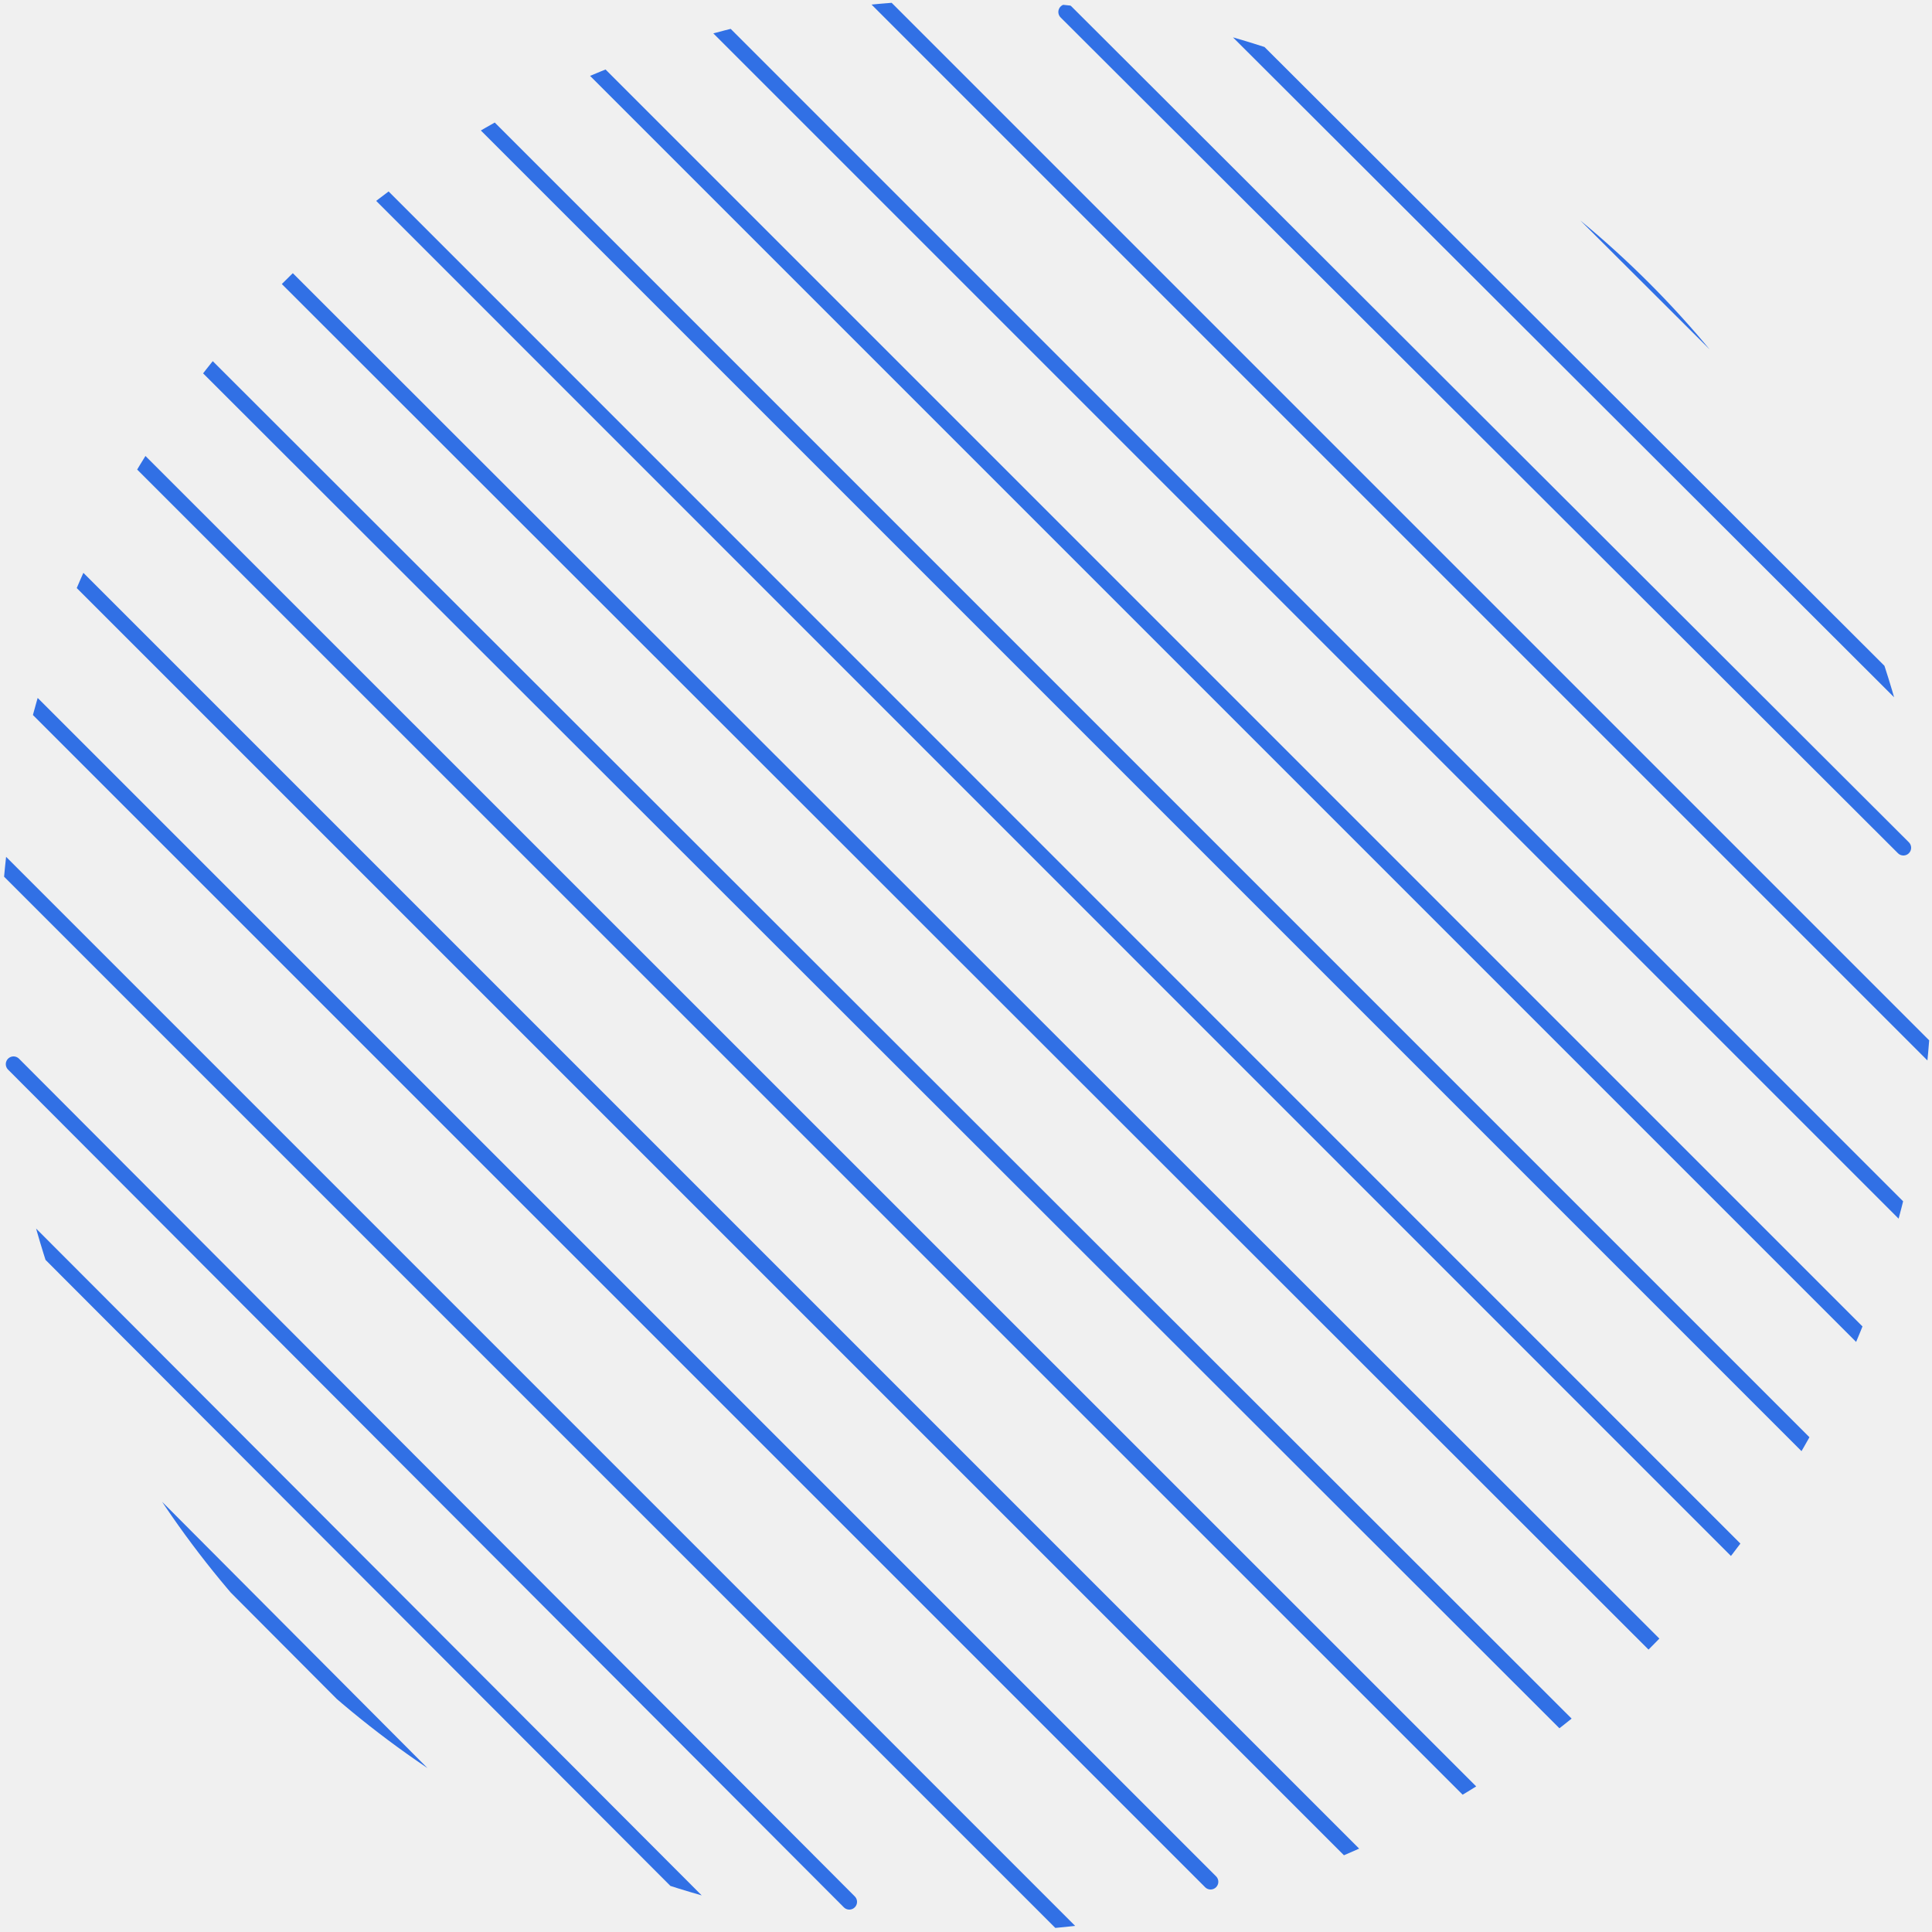
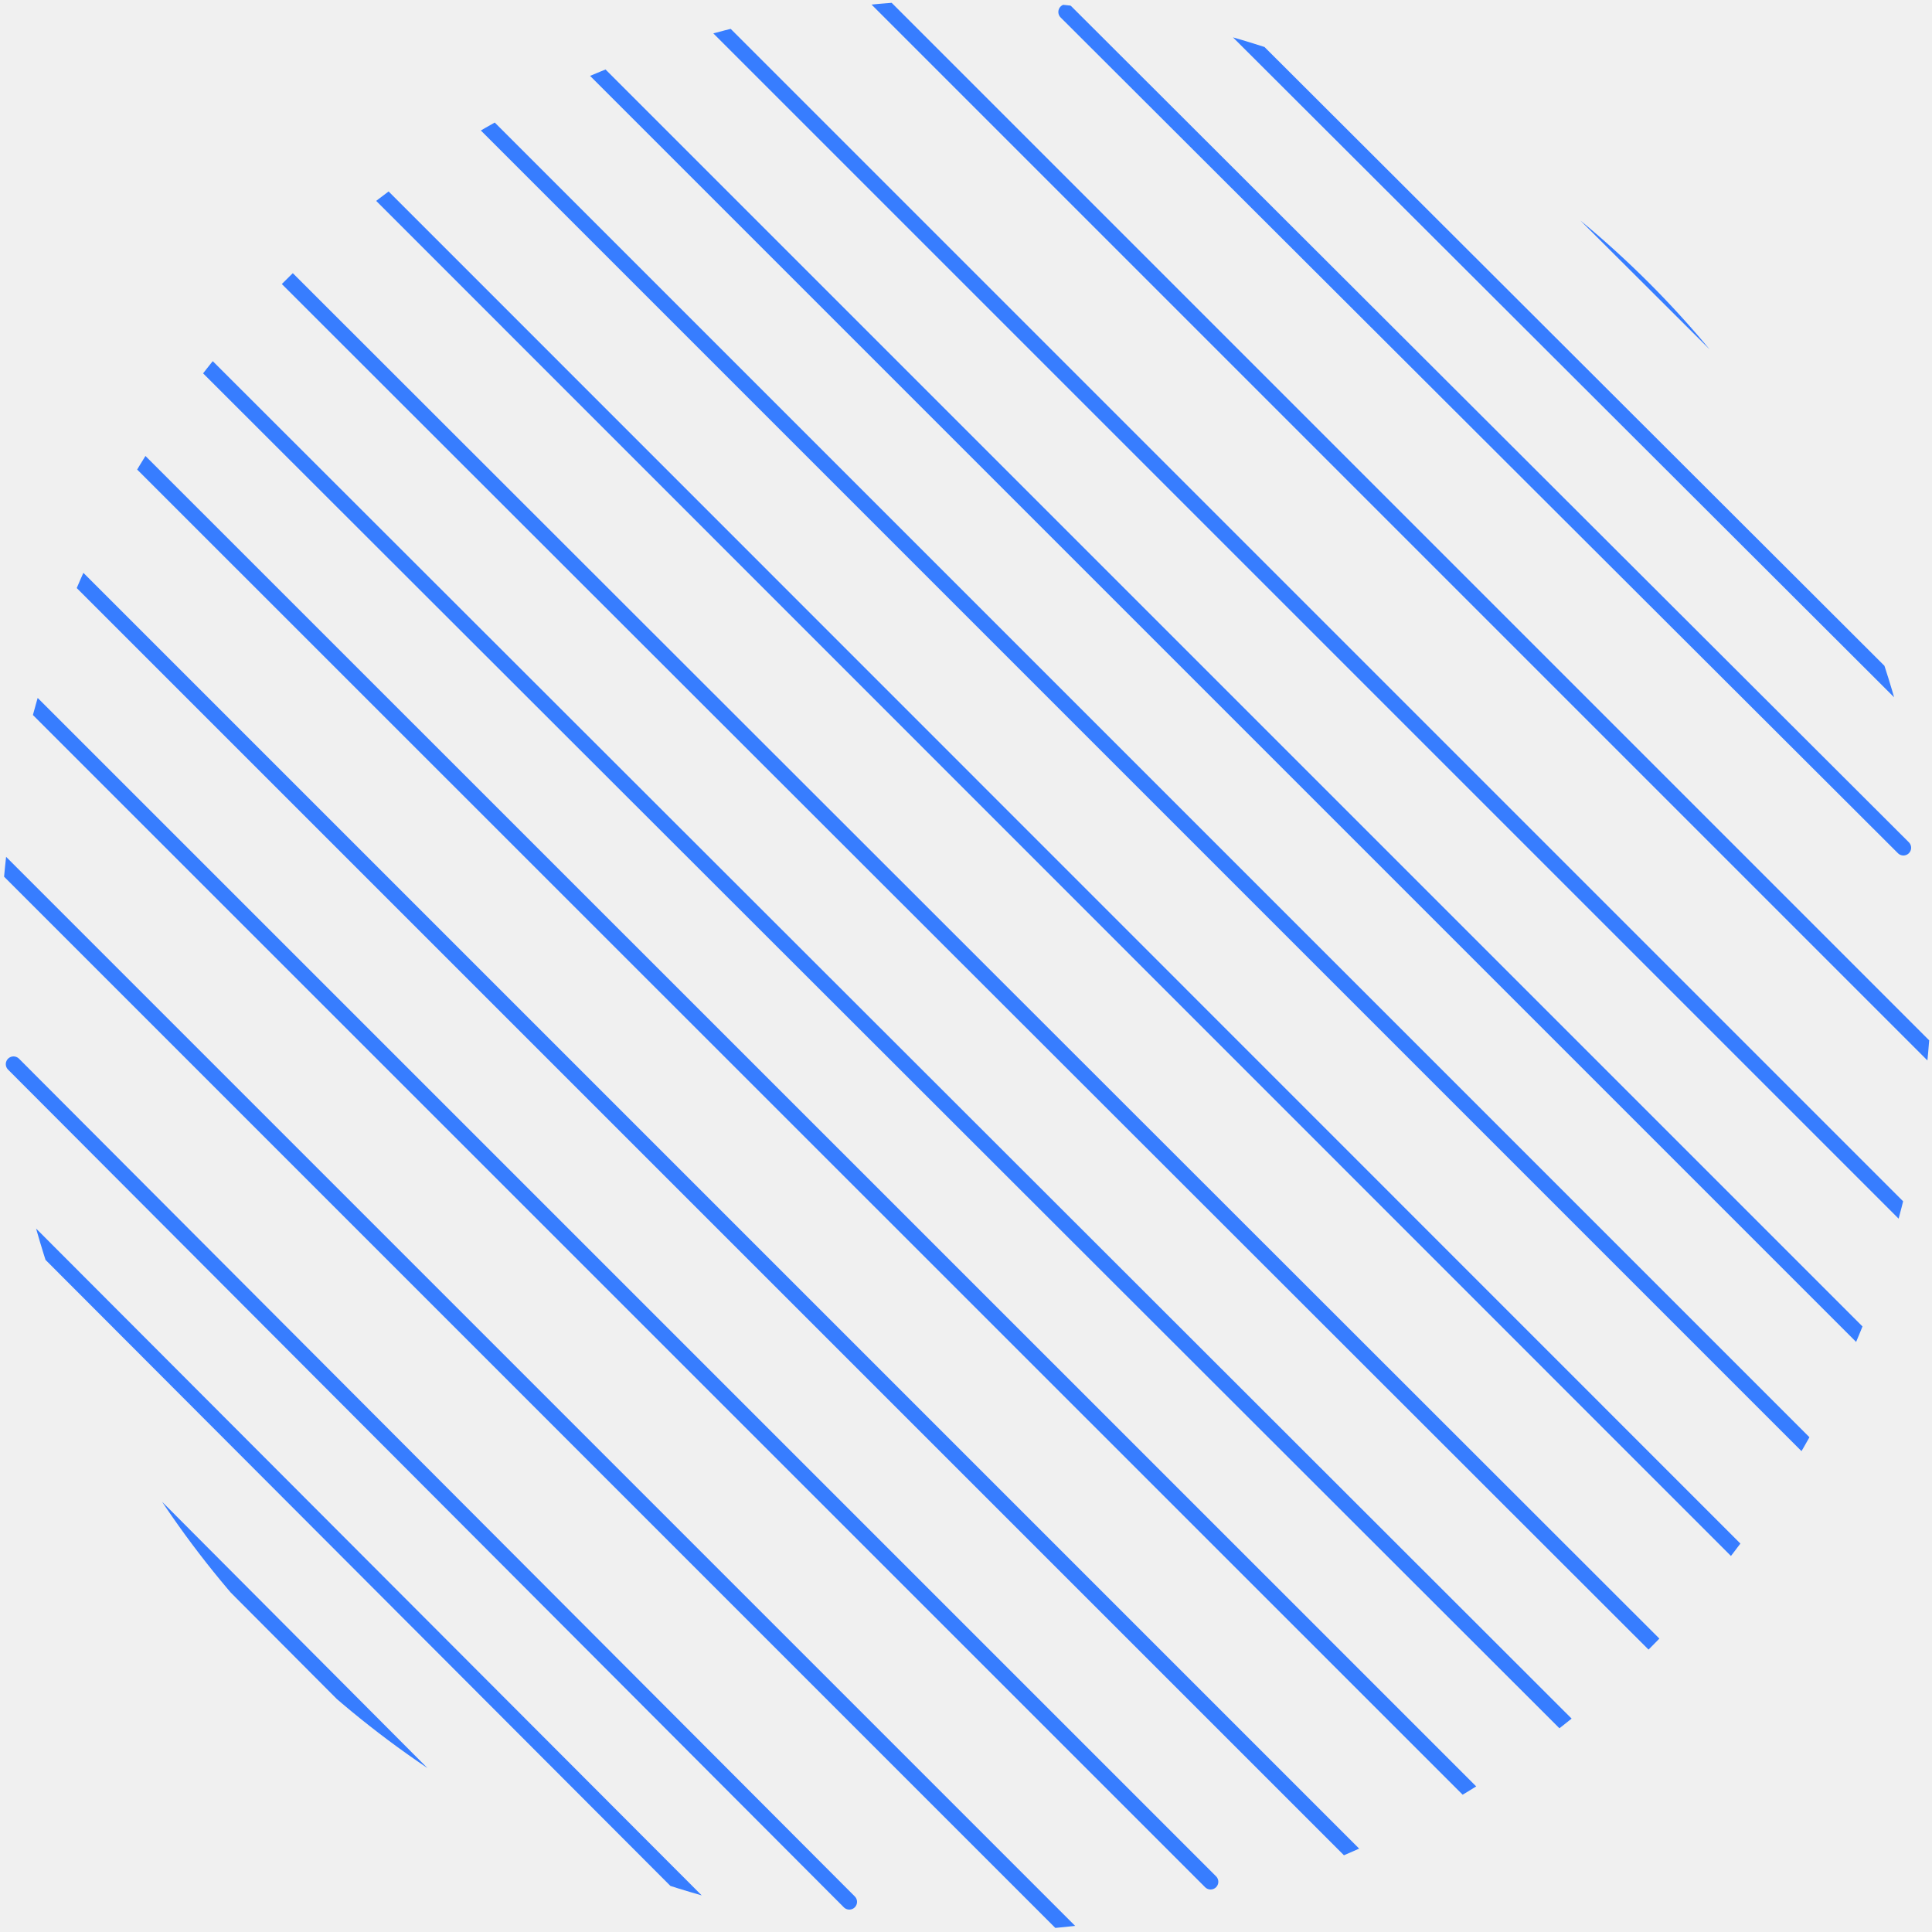
- <svg xmlns="http://www.w3.org/2000/svg" width="500" height="500" viewBox="0 0 500 500" fill="none">
-   <g clip-path="url(#clip0)">
-     <path d="M11.3 9.1L486.6 484" stroke="#3170E5" stroke-width="4" stroke-miterlimit="10" stroke-linecap="round" />
-     <path d="M-6.5 34.8L468.8 509.6" stroke="#3170E5" stroke-width="4" stroke-miterlimit="10" stroke-linecap="round" />
-     <path d="M498.2 319.4L181.5 2.7" stroke="#3170E5" stroke-width="4" stroke-miterlimit="10" stroke-linecap="round" />
-     <path d="M526.8 299.6L210.1 -17.1" stroke="#3170E5" stroke-width="4" stroke-miterlimit="10" stroke-linecap="round" />
-     <path d="M355.6 1L494.7 139.7" stroke="#3170E5" stroke-width="4" stroke-miterlimit="10" stroke-linecap="round" />
-     <path d="M275.9 3.1L492.6 219.4" stroke="#3170E5" stroke-width="4" stroke-miterlimit="10" stroke-linecap="round" />
-     <path d="M294.6 -17.6L511.3 198.7" stroke="#3170E5" stroke-width="4" stroke-miterlimit="10" stroke-linecap="round" />
-     <path d="M7.4 181.1L313.3 487" stroke="#3170E5" stroke-width="4" stroke-miterlimit="10" stroke-linecap="round" />
-     <path d="M-6.4 216.6L299.5 522.5" stroke="#3170E5" stroke-width="4" stroke-miterlimit="10" stroke-linecap="round" />
-     <path d="M3.1 86.3L416.8 499.9" stroke="#3170E5" stroke-width="4" stroke-miterlimit="10" stroke-linecap="round" />
-     <path d="M-12.7 116.8L401 530.5" stroke="#3170E5" stroke-width="4" stroke-miterlimit="10" stroke-linecap="round" />
-     <path d="M93.6 0.1L498.6 405.1" stroke="#3170E5" stroke-width="4" stroke-miterlimit="10" stroke-linecap="round" />
-     <path d="M115.3 -20.6L520.3 384.4" stroke="#3170E5" stroke-width="4" stroke-miterlimit="10" stroke-linecap="round" />
-     <path d="M81.8 33.6L486.8 438.7" stroke="#3170E5" stroke-width="4" stroke-miterlimit="10" stroke-linecap="round" />
-     <path d="M1.4 350.8L144.4 494.3" stroke="#3170E5" stroke-width="4" stroke-miterlimit="10" stroke-linecap="round" />
-     <path d="M3.5 275.4L219.8 492.2" stroke="#3170E5" stroke-width="4" stroke-miterlimit="10" stroke-linecap="round" />
-     <path d="M-11.3 300.1L205 516.8" stroke="#3170E5" stroke-width="4" stroke-miterlimit="10" stroke-linecap="round" />
+ <svg xmlns="http://www.w3.org/2000/svg" xmlns:xlink="http://www.w3.org/1999/xlink" version="1.1" id="Layer_1" x="0px" y="0px" viewBox="0 0 500 500" style="enable-background:new 0 0 500 500;" xml:space="preserve">
+   <style type="text/css">
+ 
+ 		.st0{clip-path:url(#SVGID_2_);fill:none;stroke:#377DFF;stroke-width:4;stroke-linecap:round;stroke-miterlimit:10;enable-background:new    ;}
+ </style>
+   <g>
+     <defs>
+       <circle id="SVGID_1_" cx="250" cy="250" r="250" />
+     </defs>
+     <clipPath id="SVGID_2_">
+       <use xlink:href="#SVGID_1_" style="overflow:visible;" />
+     </clipPath>
+     <line class="st0" x1="11.3" y1="9.1" x2="486.6" y2="484" />
+     <line class="st0" x1="-6.5" y1="34.8" x2="468.8" y2="509.6" />
+     <line class="st0" x1="498.2" y1="319.4" x2="181.5" y2="2.7" />
+     <line class="st0" x1="526.8" y1="299.6" x2="210.1" y2="-17.1" />
+     <line class="st0" x1="355.6" y1="1" x2="494.7" y2="139.7" />
+     <line class="st0" x1="275.9" y1="3.1" x2="492.6" y2="219.4" />
+     <line class="st0" x1="294.6" y1="-17.6" x2="511.3" y2="198.7" />
+     <line class="st0" x1="7.4" y1="181.1" x2="313.3" y2="487" />
+     <line class="st0" x1="-6.4" y1="216.6" x2="299.5" y2="522.5" />
+     <line class="st0" x1="3.1" y1="86.3" x2="416.8" y2="499.9" />
+     <line class="st0" x1="-12.7" y1="116.8" x2="401" y2="530.5" />
+     <line class="st0" x1="93.6" y1="0.1" x2="498.6" y2="405.1" />
+     <line class="st0" x1="115.3" y1="-20.6" x2="520.3" y2="384.4" />
+     <line class="st0" x1="81.8" y1="33.6" x2="486.8" y2="438.7" />
+     <line class="st0" x1="1.4" y1="350.8" x2="144.4" y2="494.3" />
+     <line class="st0" x1="3.5" y1="275.4" x2="219.8" y2="492.2" />
+     <line class="st0" x1="-11.3" y1="300.1" x2="205" y2="516.8" />
  </g>
-   <defs>
-     <clipPath id="clip0">
-       <rect width="500" height="500" rx="250" fill="white" />
-     </clipPath>
-   </defs>
</svg>
